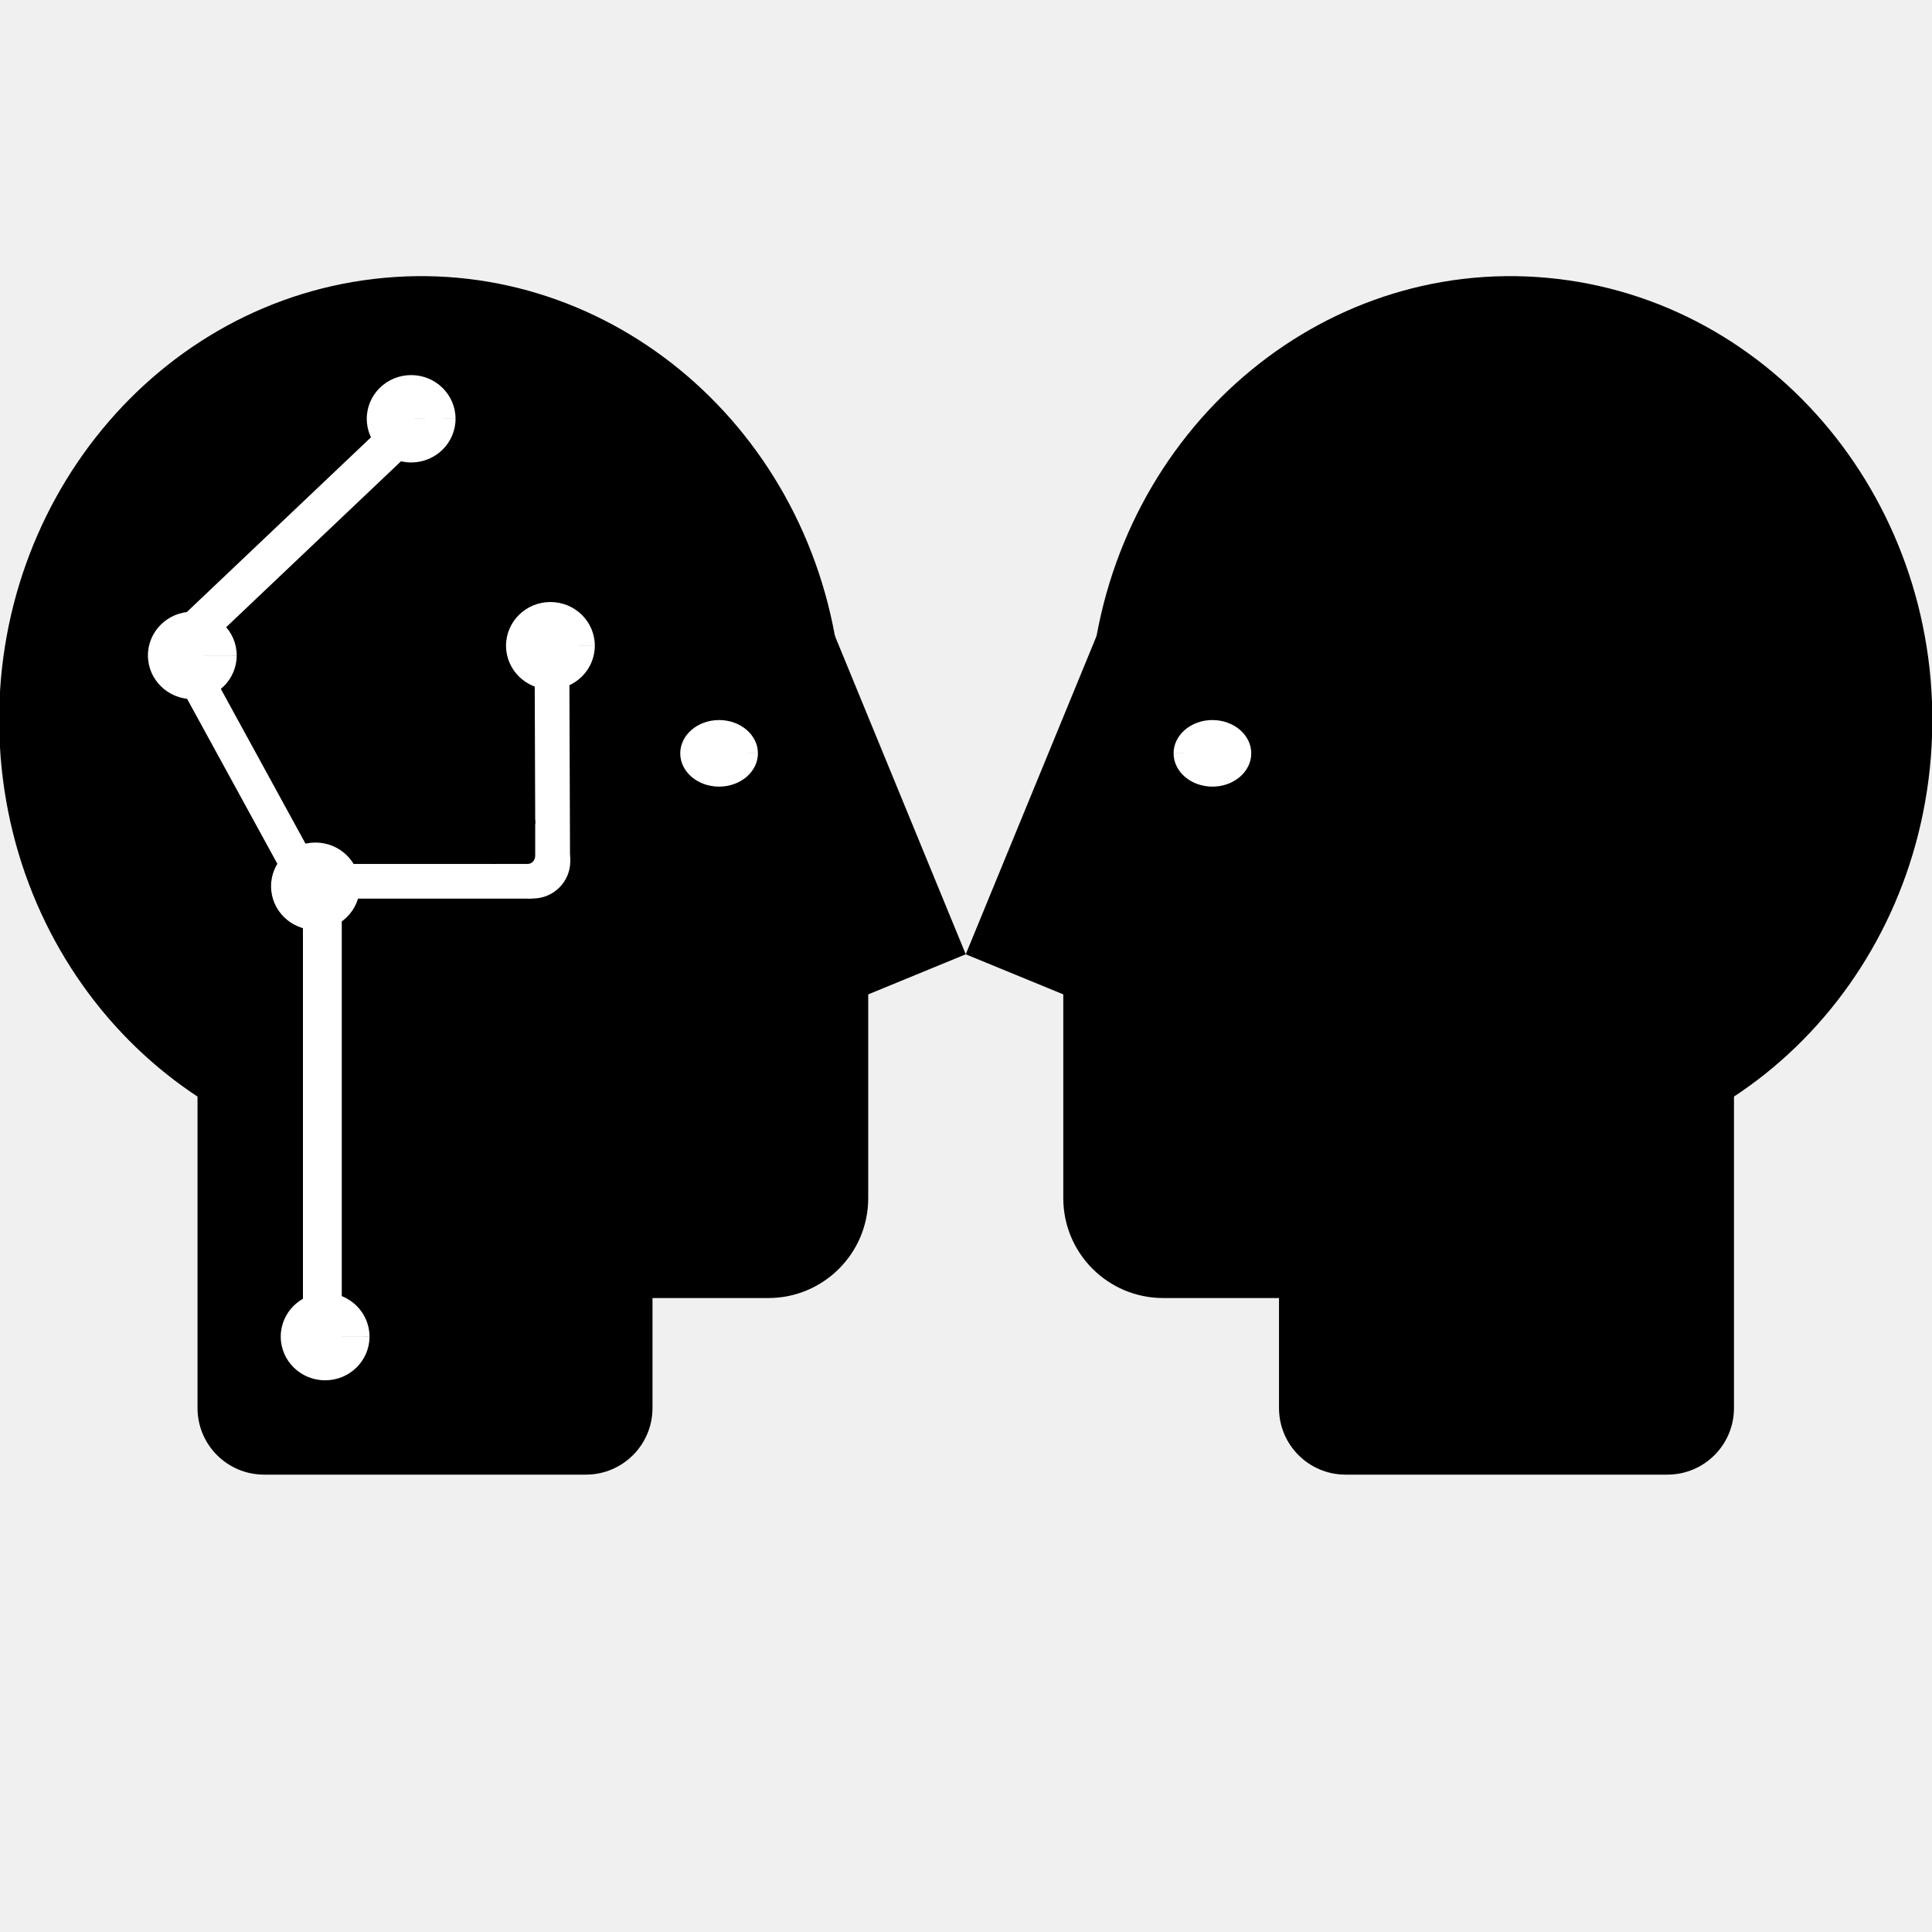
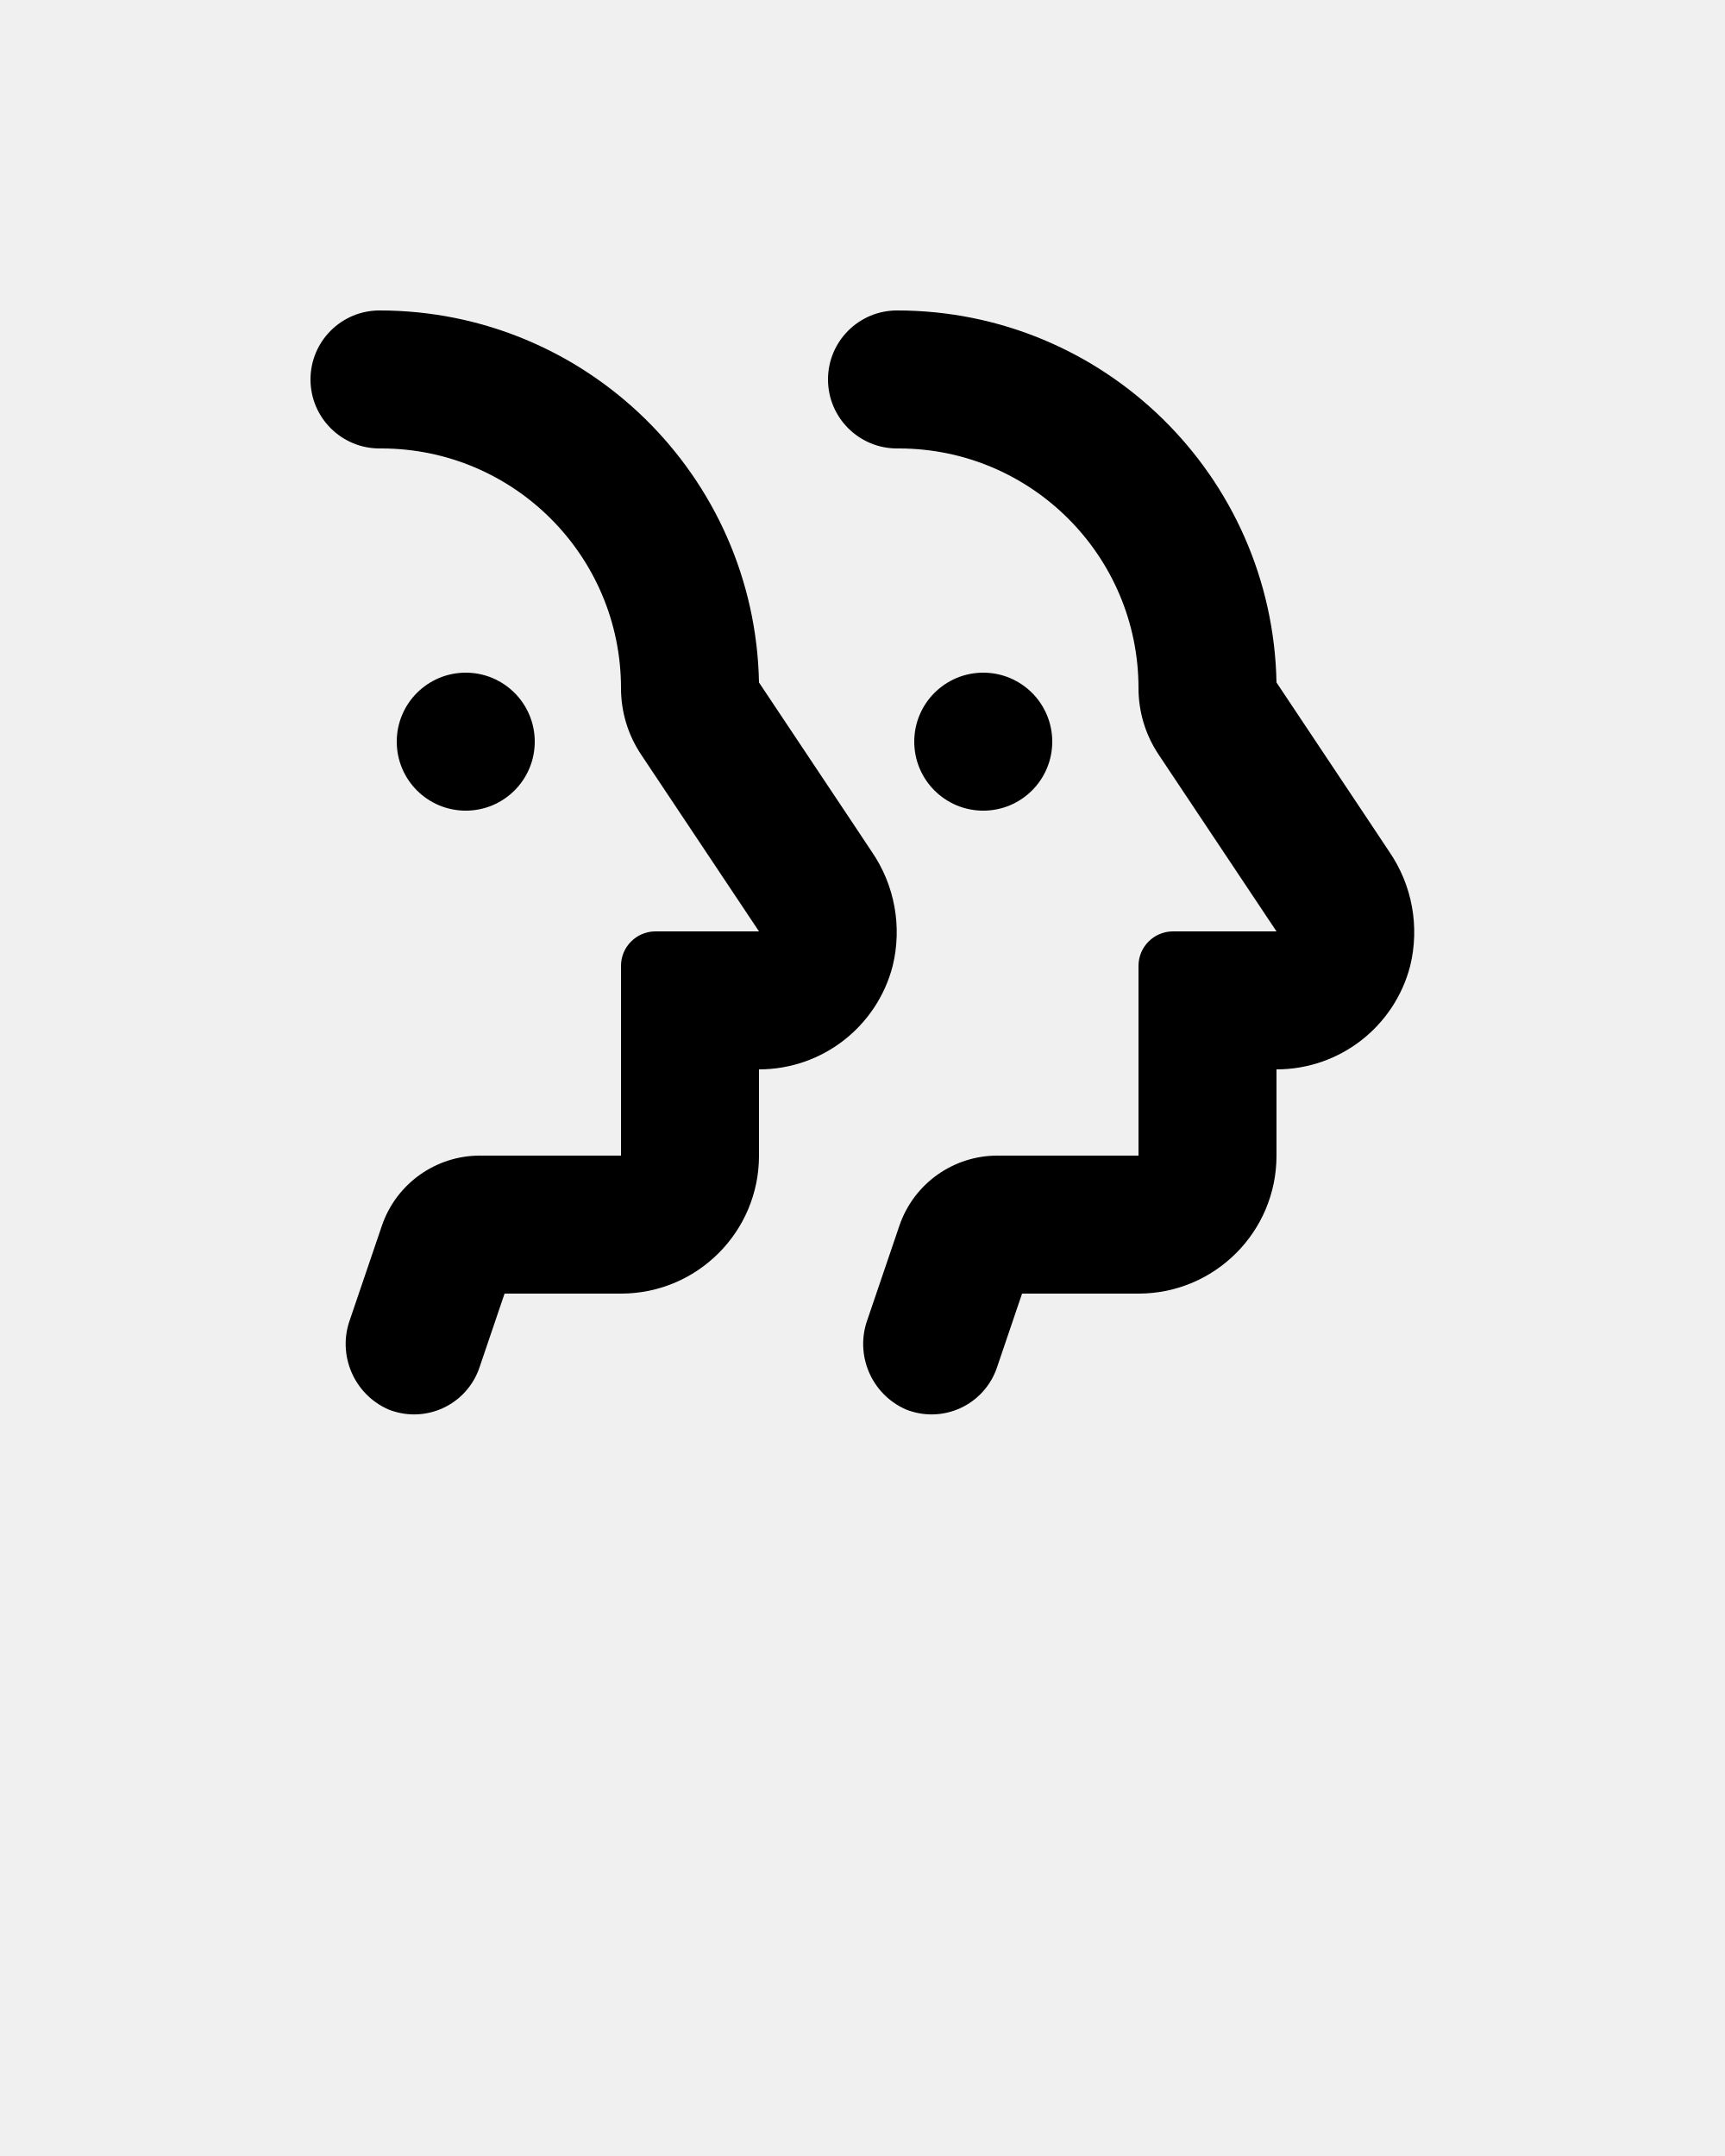
- <svg xmlns="http://www.w3.org/2000/svg" width="210mm" height="210mm" viewBox="0 0 210 210" version="1.1" id="svg1">
-   <defs id="defs1" />
-   <g id="layer3" transform="matrix(1.751077,0,0,1.751077,-70.13459,-145.0906)">
-     <g id="g38" transform="matrix(-0.9520671,0,0,0.9520671,199.6937,3.219658)" style="stroke-width:1;stroke-dasharray:none">
-       <rect style="fill:#000000;fill-opacity:1;stroke-width:1;stroke-dasharray:none" id="rect25" width="29.664" height="31.473" x="54.625" y="148.319" ry="4.341" />
-       <path style="fill:#000000;fill-opacity:1;stroke-width:1;stroke-dasharray:none" id="path25" d="m 96.679,130.593 a 27.493,28.94 0 0 1 -26.7,28.928 27.493,28.94 0 0 1 -28.24,-27.26 27.493,28.94 0 0 1 25.072,-30.5 27.493,28.94 0 0 1 29.686,25.501" />
-       <rect style="fill:#000000;fill-opacity:1;stroke-width:1;stroke-dasharray:none" id="rect26" width="24.194" height="36.961" x="74.16" y="131.317" ry="6.512" />
-       <rect style="fill:#000000;fill-opacity:1;stroke-width:1;stroke-dasharray:none" id="rect27" width="10.853" height="29.664" x="30.554" y="145.057" ry="3.032" rx="2.7755576e-17" transform="rotate(-22.341)" />
-       <path style="fill:#ffffff;fill-opacity:1;stroke-width:1;stroke-dasharray:none" id="path27" d="m 91.162,132.764 a 2.532,2.171 0 0 1 -2.531,2.171 2.532,2.171 0 0 1 -2.533,-2.169 2.532,2.171 0 0 1 2.529,-2.172 2.532,2.171 0 0 1 2.536,2.167 l -2.532,0.004 z" />
-     </g>
-     <g id="layer1" transform="matrix(0.9520671,0,0,0.9520671,0.306285,3.219658)">
-       <rect style="fill:#000000;fill-opacity:1;stroke-width:0.265" id="rect1" width="29.664" height="31.473" x="54.625" y="148.319" ry="4.341" />
-       <path style="fill:#000000;fill-opacity:1;stroke-width:0.265" id="path1" d="m 96.679,130.593 a 27.493,28.94 0 0 1 -26.7,28.928 27.493,28.94 0 0 1 -28.24,-27.26 27.493,28.94 0 0 1 25.072,-30.5 27.493,28.94 0 0 1 29.686,25.501" />
-       <rect style="fill:#000000;fill-opacity:1;stroke-width:0.265" id="rect2" width="24.194" height="36.961" x="74.16" y="131.317" ry="6.512" />
-       <rect style="fill:#000000;fill-opacity:1;stroke-width:0.265" id="rect3" width="10.853" height="29.664" x="30.554" y="145.057" ry="3.032" rx="2.7755576e-17" transform="rotate(-22.341)" />
-       <path style="fill:#ffffff;fill-opacity:1;stroke-width:0.265" id="path4" d="m 91.162,132.764 a 2.532,2.171 0 0 1 -2.531,2.171 2.532,2.171 0 0 1 -2.533,-2.169 2.532,2.171 0 0 1 2.529,-2.172 2.532,2.171 0 0 1 2.536,2.167 l -2.532,0.004 z" />
-       <path style="fill:#ffffff;fill-opacity:1;stroke-width:0.281" id="path5" d="m 65.839,170.793 a 2.894,2.849 0 0 1 -2.893,2.849 2.894,2.849 0 0 1 -2.895,-2.846 2.894,2.849 0 0 1 2.89,-2.851 2.894,2.849 0 0 1 2.898,2.844 l -2.894,0.005 z" />
-       <path style="fill:#ffffff;fill-opacity:1;stroke-width:0.281" id="path5-0" d="m 80.528,125.747 a 2.894,2.849 0 0 1 -2.893,2.849 2.894,2.849 0 0 1 -2.895,-2.846 2.894,2.849 0 0 1 2.89,-2.851 2.894,2.849 0 0 1 2.898,2.844 l -2.894,0.005 z" />
-       <path style="fill:#ffffff;fill-opacity:1;stroke-width:0.281" id="path5-3" d="m 57.18,126.38 a 2.894,2.849 0 0 1 -2.893,2.849 2.894,2.849 0 0 1 -2.895,-2.846 2.894,2.849 0 0 1 2.89,-2.851 2.894,2.849 0 0 1 2.898,2.844 l -2.894,0.005 z" />
-       <path style="fill:#ffffff;fill-opacity:1;stroke-width:0.281" id="path5-95" d="m 65.208,141.429 a 2.894,2.849 0 0 1 -2.893,2.849 2.894,2.849 0 0 1 -2.895,-2.846 2.894,2.849 0 0 1 2.89,-2.851 2.894,2.849 0 0 1 2.898,2.844 l -2.894,0.005 z" />
-       <path style="fill:#ffffff;fill-opacity:1;stroke-width:0.281" id="path5-4" d="m 71.448,110.951 a 2.894,2.849 0 0 1 -2.893,2.849 2.894,2.849 0 0 1 -2.895,-2.846 2.894,2.849 0 0 1 2.89,-2.851 2.894,2.849 0 0 1 2.898,2.844 l -2.894,0.005 z" />
-       <rect style="fill:#ffffff;fill-opacity:1;stroke-width:0.265" id="rect5" width="2.532" height="30.749" x="61.498" y="141.084" rx="2.7755579e-17" ry="3.032" />
-       <rect style="fill:#ffffff;fill-opacity:1;stroke-width:0.287" id="rect5-5" width="2.862" height="18.087" x="-18.772" y="126.012" rx="3.1367916e-17" ry="3.158" transform="matrix(0.3881375,-0.9216015,0.4799976,0.8772698,0,0)" />
-       <rect style="fill:#ffffff;fill-opacity:1;stroke-width:0.318" id="rect5-5-3" width="3.213" height="19.775" x="-167.317" y="-152.53" rx="3.5218627e-17" ry="3.453" transform="matrix(-0.9924055,-0.1230098,0.7253885,-0.6883397,0,0)" />
-       <rect style="fill:#000000;fill-opacity:1;stroke-width:3.592" id="rect6" width="3.473" height="20.837" x="71.112" y="141.457" rx="4.2585601e-16" ry="20.837" />
-       <path style="fill:#ffffff;fill-opacity:1;stroke-width:0.265" id="path6" d="m 78.928,139.8 a 2.446,2.43 0 0 1 -2.444,2.43 2.446,2.43 0 0 1 -2.447,-2.428 2.446,2.43 0 0 1 2.442,-2.432 2.446,2.43 0 0 1 2.449,2.426 l -2.446,0.004 z" />
-       <rect style="fill:#ffffff;fill-opacity:1;stroke-width:0.265" id="rect8" width="14.018" height="2.261" x="62.403" y="139.976" rx="3.1367916e-17" ry="1.13" />
-       <rect style="fill:#ffffff;fill-opacity:1;stroke-width:0.265" id="rect8-6" width="14.018" height="2.261" x="126.146" y="-78.414" rx="3.1367916e-17" ry="1.13" transform="rotate(89.79586)" />
-       <rect style="fill:#000000;fill-opacity:1;stroke-width:0.265" id="rect9" width="3.131" height="3.267" x="73.51" y="136.709" rx="0.492" ry="0.526" />
-       <path style="fill:#ffffff;fill-opacity:1;stroke-width:0.265" id="path10" d="m 77.421,138.136 a 0.201,0.308 0 0 1 -0.201,0.308 0.201,0.308 0 0 1 -0.201,-0.308 0.201,0.308 0 0 1 0.2,-0.308 0.201,0.308 0 0 1 0.201,0.307 l -0.201,5.6e-4 z" />
-     </g>
-   </g>
+ <svg xmlns="http://www.w3.org/2000/svg" data-name="Layer 1" viewBox="0 0 100 125" x="0px" y="0px">
+   <path d="M18,22V22a4,4,0,0,0,4,4h.13A13.9,13.9,0,0,1,36,39.9a6.93,6.93,0,0,0,1.16,3.84L44,54H38a2,2,0,0,0-2,2V67H27.82a6,6,0,0,0-5.68,4.06L20.29,76.5a4.15,4.15,0,0,0,2.21,5.21,4,4,0,0,0,5.29-2.41L29.25,75H36a8,8,0,0,0,8-8V62a8,8,0,0,0,7.75-6,8.24,8.24,0,0,0-1.22-6.63L49.62,48,44,39.57A22,22,0,0,0,22,18h0A4,4,0,0,0,18,22Z" />
+   <path d="M79.62,48,74,39.57A22,22,0,0,0,52,18h0a4,4,0,0,0-4,4V22a4,4,0,0,0,4,4h.13A13.9,13.9,0,0,1,66,39.9a6.93,6.93,0,0,0,1.16,3.84L74,54H68a2,2,0,0,0-2,2V67H57.82a6,6,0,0,0-5.68,4.06L50.29,76.5a4.15,4.15,0,0,0,2.21,5.21,4,4,0,0,0,5.29-2.41L59.25,75H66a8,8,0,0,0,8-8V62a8,8,0,0,0,7.75-6,8.24,8.24,0,0,0-1.22-6.63Z" />
+   <circle cx="57" cy="43" r="4" />
+   <circle cx="27" cy="43" r="4" />
</svg>
